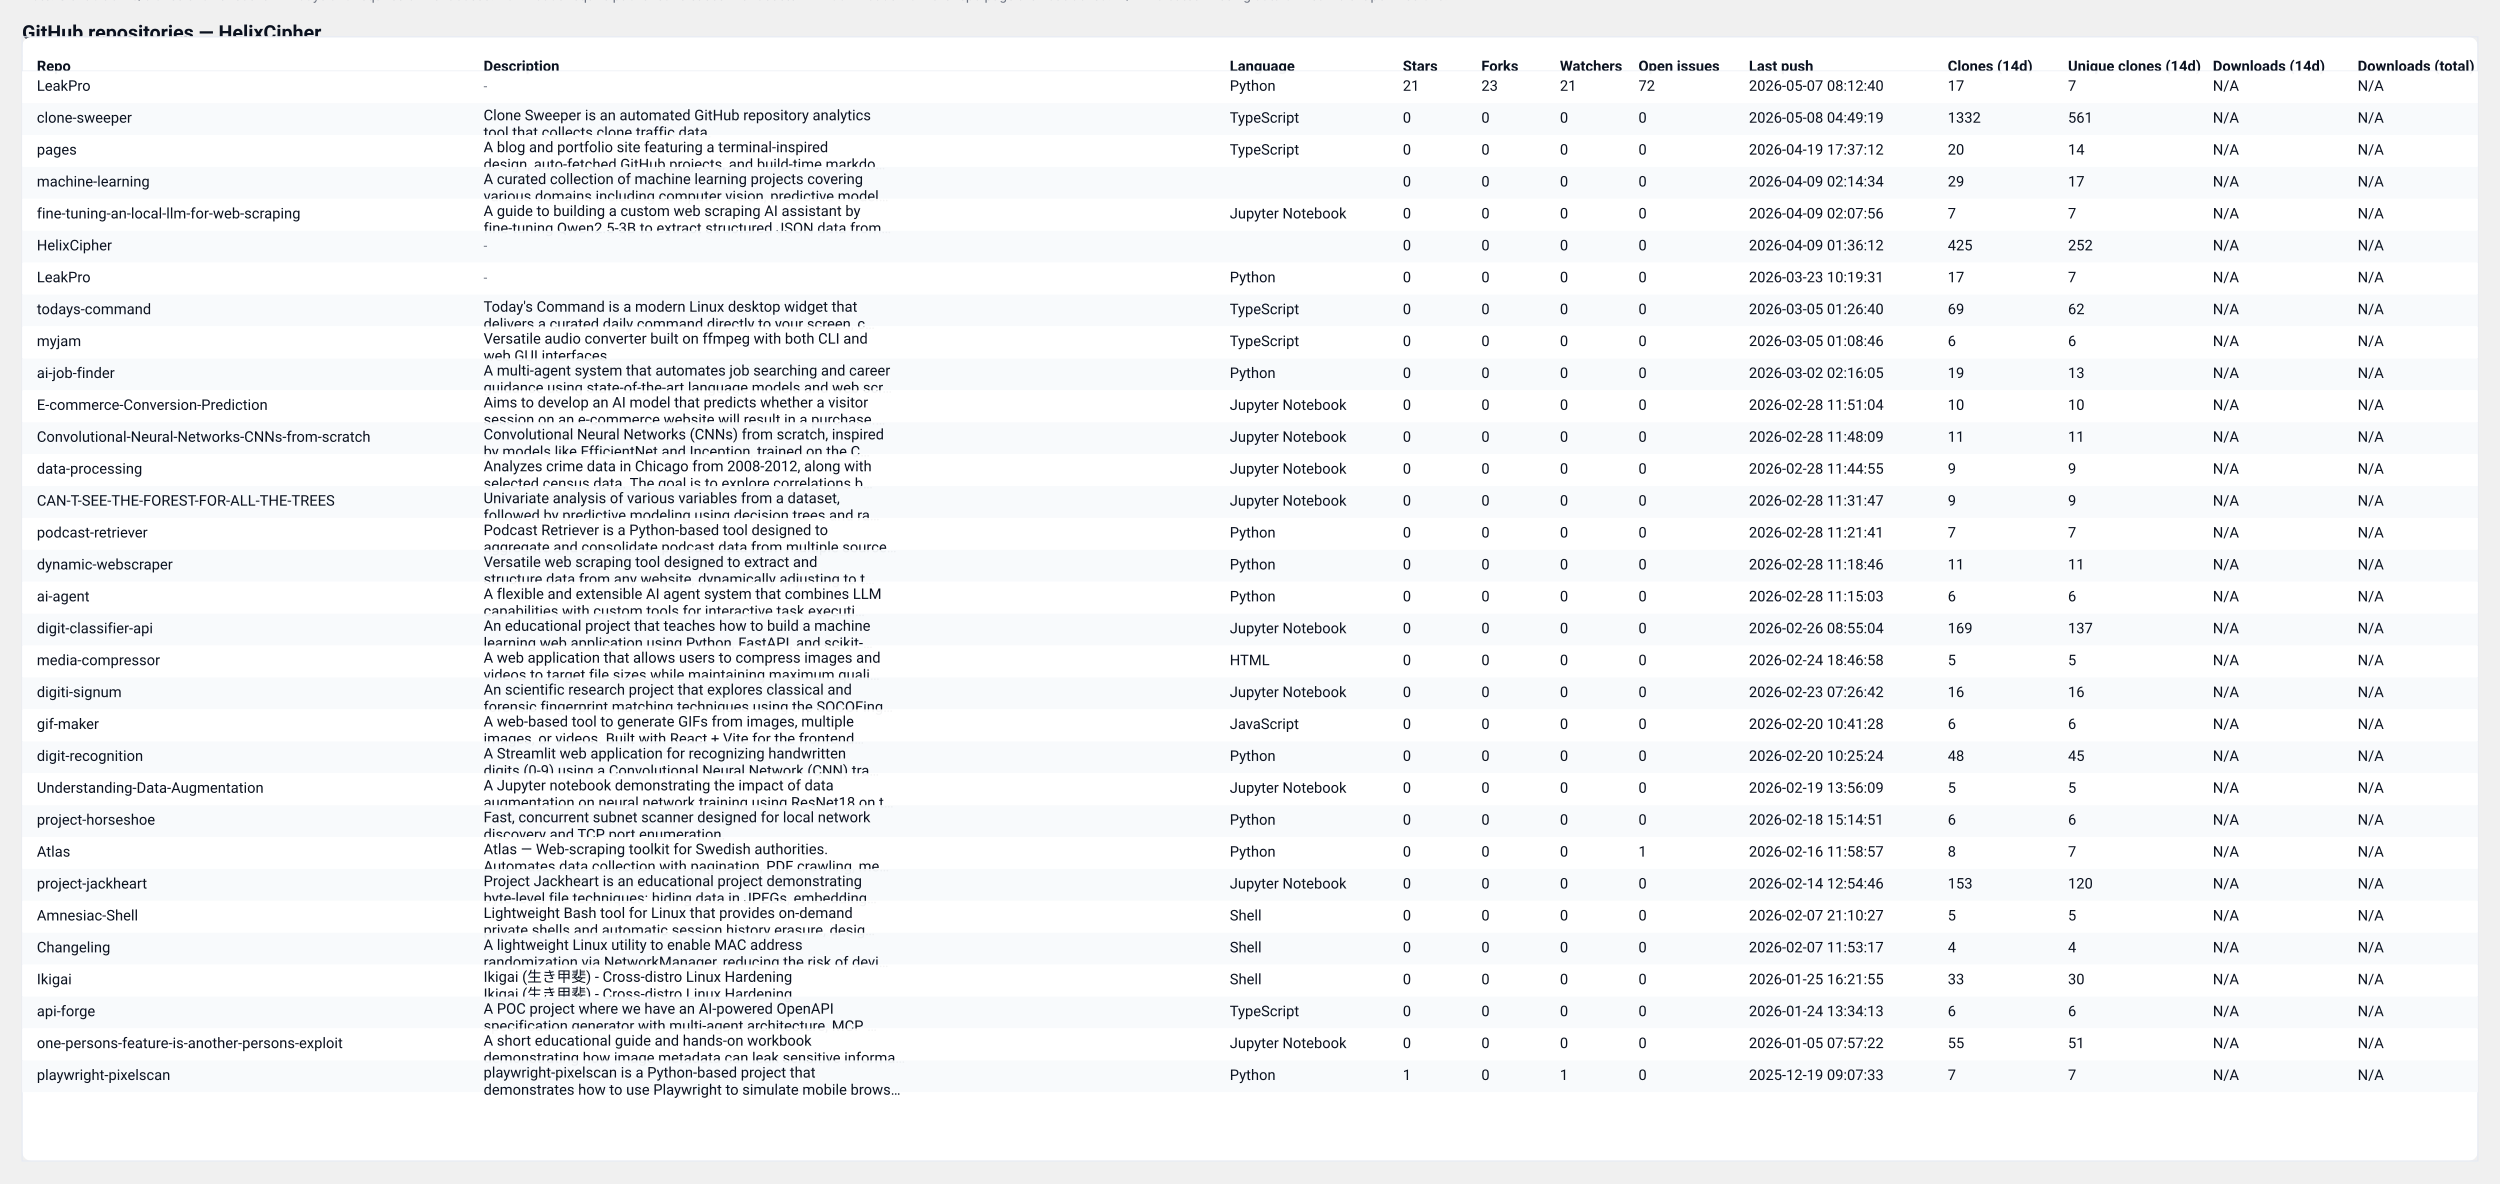
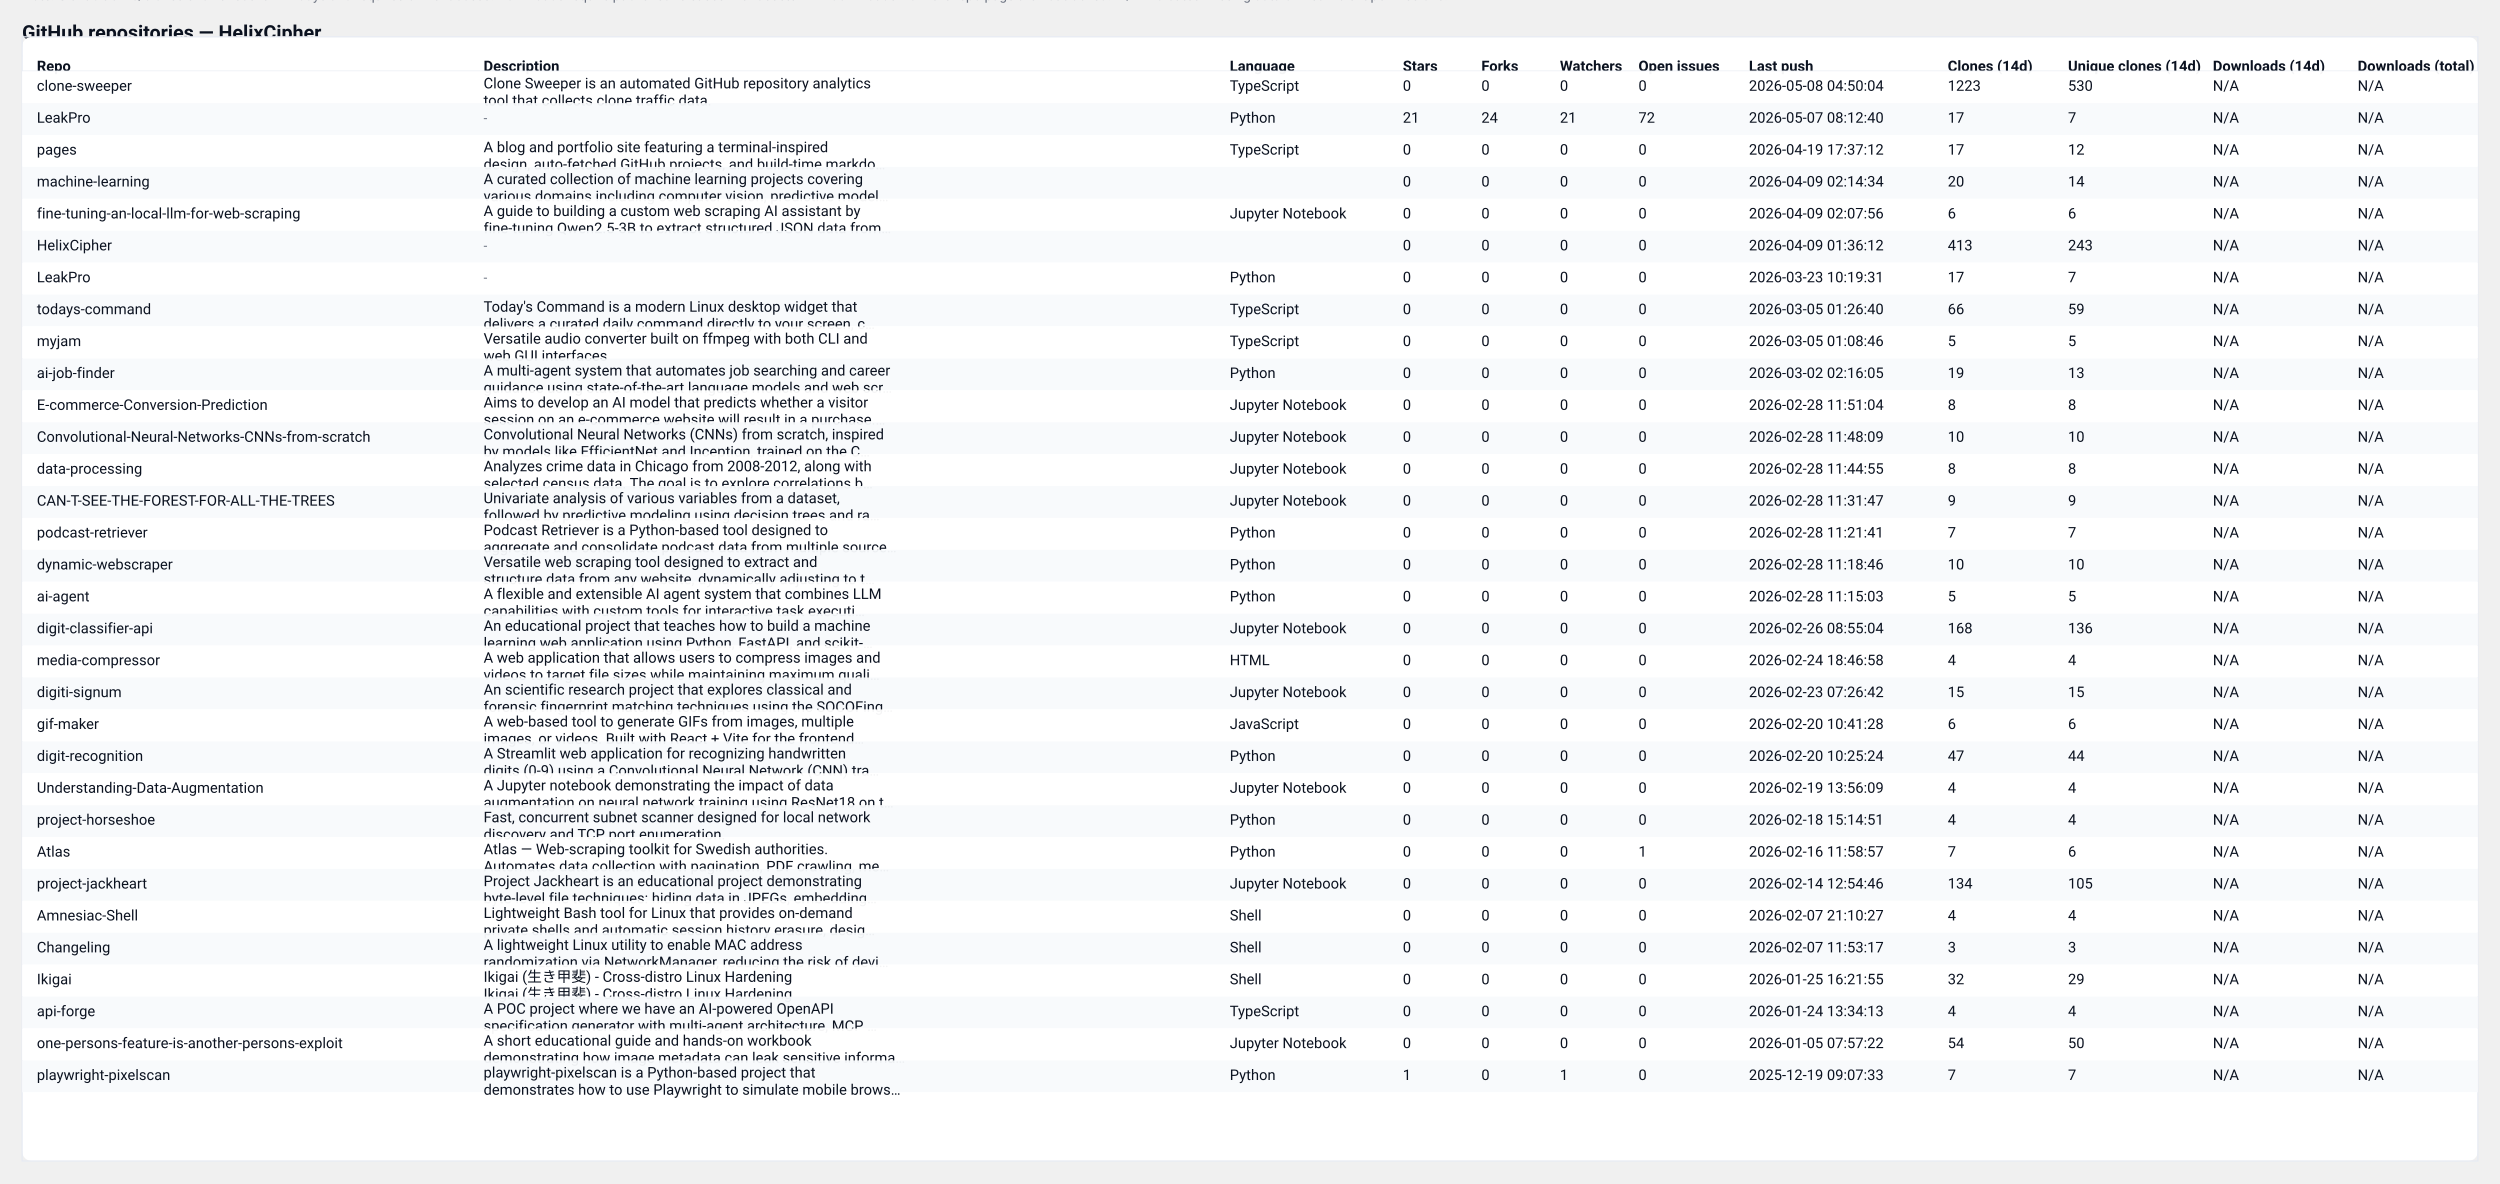
<svg xmlns="http://www.w3.org/2000/svg" width="2037" height="964" viewBox="0 0 2037 964" role="img" aria-label="GitHub repository clones table">
  <style>
  .card { font-family: "Segoe UI", Roboto, "Helvetica Neue", Arial, sans-serif; }
  .title { font-weight:700; font-size:16px; fill: #0b1220; }
  .meta  { font-size:12px; fill:#374151; opacity:0.9; }
  .th    { font-size:12px; font-weight:700; fill:#0b1220; }
  .td    { font-size:12px; fill:#0b1220; }
  .muted { font-size:11px; fill:#6b7280; }
  .row-even { fill: #ffffff; }
  .row-odd  { fill: #f8fafc; }
  .table-border { stroke: #e6eaf2; stroke-width: 1; fill: none; }
  @media (prefers-color-scheme: dark) {
    .title, .meta, .th, .td, .muted { fill: #ffffff; }
    .row-even { fill: #0b1220; }
    .row-odd  { fill: #071026; }
    .table-border { stroke: #0f172a; }
  }
</style>
  <text x="18" y="32" class="title card">GitHub repositories — HelixCipher</text>
-   <text x="18" y="50" class="meta card">Generated: 2026-05-08T04:50:01.447991Z · Mode: Public repos only · Repos: 32 · Clones: 2530 · Downloads: 0</text>
+   <text x="18" y="50" class="meta card">Generated: 2026-05-09T05:15:57.305795Z · Mode: Public repos only · Repos: 32 · Clones: 2353 · Downloads: 0</text>
  <rect x="18" y="30" width="2001" height="916" rx="8" class="row-even" />
  <rect x="18" y="30" width="2001" height="916" class="table-border" />
  <text x="30" y="58" class="th card">Repo</text>
  <text x="394" y="58" class="th card">Description</text>
  <text x="1002" y="58" class="th card">Language</text>
  <text x="1143" y="58" class="th card">Stars</text>
  <text x="1207" y="58" class="th card">Forks</text>
  <text x="1271" y="58" class="th card">Watchers</text>
  <text x="1335" y="58" class="th card">Open issues</text>
  <text x="1425" y="58" class="th card">Last push</text>
  <text x="1587" y="58" class="th card">Clones (14d)</text>
  <text x="1685" y="58" class="th card">Unique clones (14d)</text>
  <text x="1803" y="58" class="th card">Downloads (14d)</text>
  <text x="1921" y="58" class="th card">Downloads (total)</text>
  <line x1="18" y1="58" x2="2019" y2="58" stroke="#e6eaf2" />
  <rect x="18" y="58" width="2001" height="26" class="row-even" opacity="0.95" />
-   <text x="30" y="74" class="td card">LeakPro</text>
-   <text x="394" y="74" class="muted card">-</text>
-   <text x="1002" y="74" class="td card">Python</text>
-   <text x="1143" y="74" class="td card">21</text>
-   <text x="1207" y="74" class="td card">23</text>
-   <text x="1271" y="74" class="td card">21</text>
-   <text x="1335" y="74" class="td card">72</text>
-   <text x="1425" y="74" class="td card">2026-05-07 08:12:40</text>
-   <text x="1587" y="74" class="td card">17</text>
-   <text x="1685" y="74" class="td card">7</text>
+   <text x="30" y="74" class="td card">clone-sweeper</text>
+   <text x="394" y="72" class="td card">Clone Sweeper is an automated GitHub repository analytics</text>
+   <text x="394" y="86" class="td card">tool that collects clone traffic data.</text>
+   <text x="1002" y="74" class="td card">TypeScript</text>
+   <text x="1143" y="74" class="td card">0</text>
+   <text x="1207" y="74" class="td card">0</text>
+   <text x="1271" y="74" class="td card">0</text>
+   <text x="1335" y="74" class="td card">0</text>
+   <text x="1425" y="74" class="td card">2026-05-08 04:50:04</text>
+   <text x="1587" y="74" class="td card">1223</text>
+   <text x="1685" y="74" class="td card">530</text>
  <text x="1803" y="74" class="td card">N/A</text>
  <text x="1921" y="74" class="td card">N/A</text>
  <rect x="18" y="84" width="2001" height="26" class="row-odd" opacity="0.95" />
-   <text x="30" y="100" class="td card">clone-sweeper</text>
-   <text x="394" y="98" class="td card">Clone Sweeper is an automated GitHub repository analytics</text>
-   <text x="394" y="112" class="td card">tool that collects clone traffic data.</text>
-   <text x="1002" y="100" class="td card">TypeScript</text>
-   <text x="1143" y="100" class="td card">0</text>
-   <text x="1207" y="100" class="td card">0</text>
-   <text x="1271" y="100" class="td card">0</text>
-   <text x="1335" y="100" class="td card">0</text>
-   <text x="1425" y="100" class="td card">2026-05-08 04:49:19</text>
-   <text x="1587" y="100" class="td card">1332</text>
-   <text x="1685" y="100" class="td card">561</text>
+   <text x="30" y="100" class="td card">LeakPro</text>
+   <text x="394" y="100" class="muted card">-</text>
+   <text x="1002" y="100" class="td card">Python</text>
+   <text x="1143" y="100" class="td card">21</text>
+   <text x="1207" y="100" class="td card">24</text>
+   <text x="1271" y="100" class="td card">21</text>
+   <text x="1335" y="100" class="td card">72</text>
+   <text x="1425" y="100" class="td card">2026-05-07 08:12:40</text>
+   <text x="1587" y="100" class="td card">17</text>
+   <text x="1685" y="100" class="td card">7</text>
  <text x="1803" y="100" class="td card">N/A</text>
  <text x="1921" y="100" class="td card">N/A</text>
  <rect x="18" y="110" width="2001" height="26" class="row-even" opacity="0.95" />
  <text x="30" y="126" class="td card">pages</text>
  <text x="394" y="124" class="td card">A blog and portfolio site featuring a terminal-inspired</text>
  <text x="394" y="138" class="td card">design, auto-fetched GitHub projects, and build-time markdo…</text>
  <text x="1002" y="126" class="td card">TypeScript</text>
  <text x="1143" y="126" class="td card">0</text>
  <text x="1207" y="126" class="td card">0</text>
  <text x="1271" y="126" class="td card">0</text>
  <text x="1335" y="126" class="td card">0</text>
  <text x="1425" y="126" class="td card">2026-04-19 17:37:12</text>
-   <text x="1587" y="126" class="td card">20</text>
-   <text x="1685" y="126" class="td card">14</text>
+   <text x="1587" y="126" class="td card">17</text>
+   <text x="1685" y="126" class="td card">12</text>
  <text x="1803" y="126" class="td card">N/A</text>
  <text x="1921" y="126" class="td card">N/A</text>
  <rect x="18" y="136" width="2001" height="26" class="row-odd" opacity="0.95" />
  <text x="30" y="152" class="td card">machine-learning</text>
  <text x="394" y="150" class="td card">A curated collection of machine learning projects covering</text>
  <text x="394" y="164" class="td card">various domains including computer vision, predictive model…</text>
  <text x="1002" y="152" class="td card" />
  <text x="1143" y="152" class="td card">0</text>
  <text x="1207" y="152" class="td card">0</text>
  <text x="1271" y="152" class="td card">0</text>
  <text x="1335" y="152" class="td card">0</text>
  <text x="1425" y="152" class="td card">2026-04-09 02:14:34</text>
-   <text x="1587" y="152" class="td card">29</text>
-   <text x="1685" y="152" class="td card">17</text>
+   <text x="1587" y="152" class="td card">20</text>
+   <text x="1685" y="152" class="td card">14</text>
  <text x="1803" y="152" class="td card">N/A</text>
  <text x="1921" y="152" class="td card">N/A</text>
  <rect x="18" y="162" width="2001" height="26" class="row-even" opacity="0.95" />
  <text x="30" y="178" class="td card">fine-tuning-an-local-llm-for-web-scraping</text>
  <text x="394" y="176" class="td card">A guide to building a custom web scraping AI assistant by</text>
  <text x="394" y="190" class="td card">fine-tuning Qwen2.5-3B to extract structured JSON data from…</text>
  <text x="1002" y="178" class="td card">Jupyter Notebook</text>
  <text x="1143" y="178" class="td card">0</text>
  <text x="1207" y="178" class="td card">0</text>
  <text x="1271" y="178" class="td card">0</text>
  <text x="1335" y="178" class="td card">0</text>
  <text x="1425" y="178" class="td card">2026-04-09 02:07:56</text>
-   <text x="1587" y="178" class="td card">7</text>
-   <text x="1685" y="178" class="td card">7</text>
+   <text x="1587" y="178" class="td card">6</text>
+   <text x="1685" y="178" class="td card">6</text>
  <text x="1803" y="178" class="td card">N/A</text>
  <text x="1921" y="178" class="td card">N/A</text>
  <rect x="18" y="188" width="2001" height="26" class="row-odd" opacity="0.95" />
  <text x="30" y="204" class="td card">HelixCipher</text>
  <text x="394" y="204" class="muted card">-</text>
  <text x="1002" y="204" class="td card" />
  <text x="1143" y="204" class="td card">0</text>
  <text x="1207" y="204" class="td card">0</text>
  <text x="1271" y="204" class="td card">0</text>
  <text x="1335" y="204" class="td card">0</text>
  <text x="1425" y="204" class="td card">2026-04-09 01:36:12</text>
-   <text x="1587" y="204" class="td card">425</text>
-   <text x="1685" y="204" class="td card">252</text>
+   <text x="1587" y="204" class="td card">413</text>
+   <text x="1685" y="204" class="td card">243</text>
  <text x="1803" y="204" class="td card">N/A</text>
  <text x="1921" y="204" class="td card">N/A</text>
  <rect x="18" y="214" width="2001" height="26" class="row-even" opacity="0.95" />
  <text x="30" y="230" class="td card">LeakPro</text>
  <text x="394" y="230" class="muted card">-</text>
  <text x="1002" y="230" class="td card">Python</text>
  <text x="1143" y="230" class="td card">0</text>
  <text x="1207" y="230" class="td card">0</text>
  <text x="1271" y="230" class="td card">0</text>
  <text x="1335" y="230" class="td card">0</text>
  <text x="1425" y="230" class="td card">2026-03-23 10:19:31</text>
  <text x="1587" y="230" class="td card">17</text>
  <text x="1685" y="230" class="td card">7</text>
  <text x="1803" y="230" class="td card">N/A</text>
  <text x="1921" y="230" class="td card">N/A</text>
  <rect x="18" y="240" width="2001" height="26" class="row-odd" opacity="0.95" />
  <text x="30" y="256" class="td card">todays-command</text>
  <text x="394" y="254" class="td card">Today's Command is a modern Linux desktop widget that</text>
  <text x="394" y="268" class="td card">delivers a curated daily command directly to your screen, c…</text>
  <text x="1002" y="256" class="td card">TypeScript</text>
  <text x="1143" y="256" class="td card">0</text>
  <text x="1207" y="256" class="td card">0</text>
  <text x="1271" y="256" class="td card">0</text>
  <text x="1335" y="256" class="td card">0</text>
  <text x="1425" y="256" class="td card">2026-03-05 01:26:40</text>
-   <text x="1587" y="256" class="td card">69</text>
-   <text x="1685" y="256" class="td card">62</text>
+   <text x="1587" y="256" class="td card">66</text>
+   <text x="1685" y="256" class="td card">59</text>
  <text x="1803" y="256" class="td card">N/A</text>
  <text x="1921" y="256" class="td card">N/A</text>
  <rect x="18" y="266" width="2001" height="26" class="row-even" opacity="0.95" />
  <text x="30" y="282" class="td card">myjam</text>
  <text x="394" y="280" class="td card">Versatile audio converter built on ffmpeg with both CLI and</text>
  <text x="394" y="294" class="td card">web GUI interfaces</text>
  <text x="1002" y="282" class="td card">TypeScript</text>
  <text x="1143" y="282" class="td card">0</text>
  <text x="1207" y="282" class="td card">0</text>
  <text x="1271" y="282" class="td card">0</text>
  <text x="1335" y="282" class="td card">0</text>
  <text x="1425" y="282" class="td card">2026-03-05 01:08:46</text>
-   <text x="1587" y="282" class="td card">6</text>
-   <text x="1685" y="282" class="td card">6</text>
+   <text x="1587" y="282" class="td card">5</text>
+   <text x="1685" y="282" class="td card">5</text>
  <text x="1803" y="282" class="td card">N/A</text>
  <text x="1921" y="282" class="td card">N/A</text>
  <rect x="18" y="292" width="2001" height="26" class="row-odd" opacity="0.95" />
  <text x="30" y="308" class="td card">ai-job-finder</text>
  <text x="394" y="306" class="td card">A multi-agent system that automates job searching and career</text>
  <text x="394" y="320" class="td card">guidance using state-of-the-art language models and web scr…</text>
  <text x="1002" y="308" class="td card">Python</text>
  <text x="1143" y="308" class="td card">0</text>
  <text x="1207" y="308" class="td card">0</text>
  <text x="1271" y="308" class="td card">0</text>
  <text x="1335" y="308" class="td card">0</text>
  <text x="1425" y="308" class="td card">2026-03-02 02:16:05</text>
  <text x="1587" y="308" class="td card">19</text>
  <text x="1685" y="308" class="td card">13</text>
  <text x="1803" y="308" class="td card">N/A</text>
  <text x="1921" y="308" class="td card">N/A</text>
  <rect x="18" y="318" width="2001" height="26" class="row-even" opacity="0.95" />
  <text x="30" y="334" class="td card">E-commerce-Conversion-Prediction</text>
  <text x="394" y="332" class="td card">Aims to develop an AI model that predicts whether a visitor</text>
  <text x="394" y="346" class="td card">session on an e-commerce website will result in a purchase.…</text>
  <text x="1002" y="334" class="td card">Jupyter Notebook</text>
  <text x="1143" y="334" class="td card">0</text>
  <text x="1207" y="334" class="td card">0</text>
  <text x="1271" y="334" class="td card">0</text>
  <text x="1335" y="334" class="td card">0</text>
  <text x="1425" y="334" class="td card">2026-02-28 11:51:04</text>
-   <text x="1587" y="334" class="td card">10</text>
-   <text x="1685" y="334" class="td card">10</text>
+   <text x="1587" y="334" class="td card">8</text>
+   <text x="1685" y="334" class="td card">8</text>
  <text x="1803" y="334" class="td card">N/A</text>
  <text x="1921" y="334" class="td card">N/A</text>
  <rect x="18" y="344" width="2001" height="26" class="row-odd" opacity="0.95" />
  <text x="30" y="360" class="td card">Convolutional-Neural-Networks-CNNs-from-scratch</text>
  <text x="394" y="358" class="td card">Convolutional Neural Networks (CNNs) from scratch, inspired</text>
  <text x="394" y="372" class="td card">by models like EfficientNet and Inception, trained on the C…</text>
  <text x="1002" y="360" class="td card">Jupyter Notebook</text>
  <text x="1143" y="360" class="td card">0</text>
  <text x="1207" y="360" class="td card">0</text>
  <text x="1271" y="360" class="td card">0</text>
  <text x="1335" y="360" class="td card">0</text>
  <text x="1425" y="360" class="td card">2026-02-28 11:48:09</text>
-   <text x="1587" y="360" class="td card">11</text>
-   <text x="1685" y="360" class="td card">11</text>
+   <text x="1587" y="360" class="td card">10</text>
+   <text x="1685" y="360" class="td card">10</text>
  <text x="1803" y="360" class="td card">N/A</text>
  <text x="1921" y="360" class="td card">N/A</text>
  <rect x="18" y="370" width="2001" height="26" class="row-even" opacity="0.95" />
  <text x="30" y="386" class="td card">data-processing</text>
  <text x="394" y="384" class="td card">Analyzes crime data in Chicago from 2008-2012, along with</text>
  <text x="394" y="398" class="td card">selected census data. The goal is to explore correlations b…</text>
  <text x="1002" y="386" class="td card">Jupyter Notebook</text>
  <text x="1143" y="386" class="td card">0</text>
  <text x="1207" y="386" class="td card">0</text>
  <text x="1271" y="386" class="td card">0</text>
  <text x="1335" y="386" class="td card">0</text>
  <text x="1425" y="386" class="td card">2026-02-28 11:44:55</text>
-   <text x="1587" y="386" class="td card">9</text>
-   <text x="1685" y="386" class="td card">9</text>
+   <text x="1587" y="386" class="td card">8</text>
+   <text x="1685" y="386" class="td card">8</text>
  <text x="1803" y="386" class="td card">N/A</text>
  <text x="1921" y="386" class="td card">N/A</text>
  <rect x="18" y="396" width="2001" height="26" class="row-odd" opacity="0.95" />
  <text x="30" y="412" class="td card">CAN-T-SEE-THE-FOREST-FOR-ALL-THE-TREES</text>
  <text x="394" y="410" class="td card">Univariate analysis of various variables from a dataset,</text>
  <text x="394" y="424" class="td card">followed by predictive modeling using decision trees and ra…</text>
  <text x="1002" y="412" class="td card">Jupyter Notebook</text>
  <text x="1143" y="412" class="td card">0</text>
  <text x="1207" y="412" class="td card">0</text>
  <text x="1271" y="412" class="td card">0</text>
  <text x="1335" y="412" class="td card">0</text>
  <text x="1425" y="412" class="td card">2026-02-28 11:31:47</text>
  <text x="1587" y="412" class="td card">9</text>
  <text x="1685" y="412" class="td card">9</text>
  <text x="1803" y="412" class="td card">N/A</text>
  <text x="1921" y="412" class="td card">N/A</text>
  <rect x="18" y="422" width="2001" height="26" class="row-even" opacity="0.95" />
  <text x="30" y="438" class="td card">podcast-retriever</text>
  <text x="394" y="436" class="td card">Podcast Retriever is a Python-based tool designed to</text>
  <text x="394" y="450" class="td card">aggregate and consolidate podcast data from multiple source…</text>
  <text x="1002" y="438" class="td card">Python</text>
  <text x="1143" y="438" class="td card">0</text>
  <text x="1207" y="438" class="td card">0</text>
  <text x="1271" y="438" class="td card">0</text>
  <text x="1335" y="438" class="td card">0</text>
  <text x="1425" y="438" class="td card">2026-02-28 11:21:41</text>
  <text x="1587" y="438" class="td card">7</text>
  <text x="1685" y="438" class="td card">7</text>
  <text x="1803" y="438" class="td card">N/A</text>
  <text x="1921" y="438" class="td card">N/A</text>
  <rect x="18" y="448" width="2001" height="26" class="row-odd" opacity="0.95" />
  <text x="30" y="464" class="td card">dynamic-webscraper</text>
  <text x="394" y="462" class="td card">Versatile web scraping tool designed to extract and</text>
  <text x="394" y="476" class="td card">structure data from any website, dynamically adjusting to t…</text>
  <text x="1002" y="464" class="td card">Python</text>
  <text x="1143" y="464" class="td card">0</text>
  <text x="1207" y="464" class="td card">0</text>
  <text x="1271" y="464" class="td card">0</text>
  <text x="1335" y="464" class="td card">0</text>
  <text x="1425" y="464" class="td card">2026-02-28 11:18:46</text>
-   <text x="1587" y="464" class="td card">11</text>
-   <text x="1685" y="464" class="td card">11</text>
+   <text x="1587" y="464" class="td card">10</text>
+   <text x="1685" y="464" class="td card">10</text>
  <text x="1803" y="464" class="td card">N/A</text>
  <text x="1921" y="464" class="td card">N/A</text>
  <rect x="18" y="474" width="2001" height="26" class="row-even" opacity="0.95" />
  <text x="30" y="490" class="td card">ai-agent</text>
  <text x="394" y="488" class="td card">A flexible and extensible AI agent system that combines LLM</text>
  <text x="394" y="502" class="td card">capabilities with custom tools for interactive task executi…</text>
  <text x="1002" y="490" class="td card">Python</text>
  <text x="1143" y="490" class="td card">0</text>
  <text x="1207" y="490" class="td card">0</text>
  <text x="1271" y="490" class="td card">0</text>
  <text x="1335" y="490" class="td card">0</text>
  <text x="1425" y="490" class="td card">2026-02-28 11:15:03</text>
-   <text x="1587" y="490" class="td card">6</text>
-   <text x="1685" y="490" class="td card">6</text>
+   <text x="1587" y="490" class="td card">5</text>
+   <text x="1685" y="490" class="td card">5</text>
  <text x="1803" y="490" class="td card">N/A</text>
  <text x="1921" y="490" class="td card">N/A</text>
  <rect x="18" y="500" width="2001" height="26" class="row-odd" opacity="0.95" />
  <text x="30" y="516" class="td card">digit-classifier-api</text>
  <text x="394" y="514" class="td card">An educational project that teaches how to build a machine</text>
  <text x="394" y="528" class="td card">learning web application using Python, FastAPI, and scikit-…</text>
  <text x="1002" y="516" class="td card">Jupyter Notebook</text>
  <text x="1143" y="516" class="td card">0</text>
  <text x="1207" y="516" class="td card">0</text>
  <text x="1271" y="516" class="td card">0</text>
  <text x="1335" y="516" class="td card">0</text>
  <text x="1425" y="516" class="td card">2026-02-26 08:55:04</text>
-   <text x="1587" y="516" class="td card">169</text>
-   <text x="1685" y="516" class="td card">137</text>
+   <text x="1587" y="516" class="td card">168</text>
+   <text x="1685" y="516" class="td card">136</text>
  <text x="1803" y="516" class="td card">N/A</text>
  <text x="1921" y="516" class="td card">N/A</text>
  <rect x="18" y="526" width="2001" height="26" class="row-even" opacity="0.95" />
  <text x="30" y="542" class="td card">media-compressor</text>
  <text x="394" y="540" class="td card">A web application that allows users to compress images and</text>
  <text x="394" y="554" class="td card">videos to target file sizes while maintaining maximum quali…</text>
  <text x="1002" y="542" class="td card">HTML</text>
  <text x="1143" y="542" class="td card">0</text>
  <text x="1207" y="542" class="td card">0</text>
  <text x="1271" y="542" class="td card">0</text>
  <text x="1335" y="542" class="td card">0</text>
  <text x="1425" y="542" class="td card">2026-02-24 18:46:58</text>
-   <text x="1587" y="542" class="td card">5</text>
-   <text x="1685" y="542" class="td card">5</text>
+   <text x="1587" y="542" class="td card">4</text>
+   <text x="1685" y="542" class="td card">4</text>
  <text x="1803" y="542" class="td card">N/A</text>
  <text x="1921" y="542" class="td card">N/A</text>
  <rect x="18" y="552" width="2001" height="26" class="row-odd" opacity="0.95" />
  <text x="30" y="568" class="td card">digiti-signum</text>
  <text x="394" y="566" class="td card">An scientific research project that explores classical and</text>
  <text x="394" y="580" class="td card">forensic fingerprint matching techniques using the SOCOFing…</text>
  <text x="1002" y="568" class="td card">Jupyter Notebook</text>
  <text x="1143" y="568" class="td card">0</text>
  <text x="1207" y="568" class="td card">0</text>
  <text x="1271" y="568" class="td card">0</text>
  <text x="1335" y="568" class="td card">0</text>
  <text x="1425" y="568" class="td card">2026-02-23 07:26:42</text>
-   <text x="1587" y="568" class="td card">16</text>
-   <text x="1685" y="568" class="td card">16</text>
+   <text x="1587" y="568" class="td card">15</text>
+   <text x="1685" y="568" class="td card">15</text>
  <text x="1803" y="568" class="td card">N/A</text>
  <text x="1921" y="568" class="td card">N/A</text>
  <rect x="18" y="578" width="2001" height="26" class="row-even" opacity="0.95" />
  <text x="30" y="594" class="td card">gif-maker</text>
  <text x="394" y="592" class="td card">A web-based tool to generate GIFs from images, multiple</text>
  <text x="394" y="606" class="td card">images, or videos. Built with React + Vite for the frontend…</text>
  <text x="1002" y="594" class="td card">JavaScript</text>
  <text x="1143" y="594" class="td card">0</text>
  <text x="1207" y="594" class="td card">0</text>
  <text x="1271" y="594" class="td card">0</text>
  <text x="1335" y="594" class="td card">0</text>
  <text x="1425" y="594" class="td card">2026-02-20 10:41:28</text>
  <text x="1587" y="594" class="td card">6</text>
  <text x="1685" y="594" class="td card">6</text>
  <text x="1803" y="594" class="td card">N/A</text>
  <text x="1921" y="594" class="td card">N/A</text>
  <rect x="18" y="604" width="2001" height="26" class="row-odd" opacity="0.95" />
  <text x="30" y="620" class="td card">digit-recognition</text>
  <text x="394" y="618" class="td card">A Streamlit web application for recognizing handwritten</text>
  <text x="394" y="632" class="td card">digits (0-9) using a Convolutional Neural Network (CNN) tra…</text>
  <text x="1002" y="620" class="td card">Python</text>
  <text x="1143" y="620" class="td card">0</text>
  <text x="1207" y="620" class="td card">0</text>
  <text x="1271" y="620" class="td card">0</text>
  <text x="1335" y="620" class="td card">0</text>
  <text x="1425" y="620" class="td card">2026-02-20 10:25:24</text>
-   <text x="1587" y="620" class="td card">48</text>
-   <text x="1685" y="620" class="td card">45</text>
+   <text x="1587" y="620" class="td card">47</text>
+   <text x="1685" y="620" class="td card">44</text>
  <text x="1803" y="620" class="td card">N/A</text>
  <text x="1921" y="620" class="td card">N/A</text>
  <rect x="18" y="630" width="2001" height="26" class="row-even" opacity="0.95" />
  <text x="30" y="646" class="td card">Understanding-Data-Augmentation</text>
  <text x="394" y="644" class="td card">A Jupyter notebook demonstrating the impact of data</text>
  <text x="394" y="658" class="td card">augmentation on neural network training using ResNet18 on t…</text>
  <text x="1002" y="646" class="td card">Jupyter Notebook</text>
  <text x="1143" y="646" class="td card">0</text>
  <text x="1207" y="646" class="td card">0</text>
  <text x="1271" y="646" class="td card">0</text>
  <text x="1335" y="646" class="td card">0</text>
  <text x="1425" y="646" class="td card">2026-02-19 13:56:09</text>
-   <text x="1587" y="646" class="td card">5</text>
-   <text x="1685" y="646" class="td card">5</text>
+   <text x="1587" y="646" class="td card">4</text>
+   <text x="1685" y="646" class="td card">4</text>
  <text x="1803" y="646" class="td card">N/A</text>
  <text x="1921" y="646" class="td card">N/A</text>
  <rect x="18" y="656" width="2001" height="26" class="row-odd" opacity="0.95" />
  <text x="30" y="672" class="td card">project-horseshoe</text>
  <text x="394" y="670" class="td card">Fast, concurrent subnet scanner designed for local network</text>
  <text x="394" y="684" class="td card">discovery and TCP port enumeration.</text>
  <text x="1002" y="672" class="td card">Python</text>
  <text x="1143" y="672" class="td card">0</text>
  <text x="1207" y="672" class="td card">0</text>
  <text x="1271" y="672" class="td card">0</text>
  <text x="1335" y="672" class="td card">0</text>
  <text x="1425" y="672" class="td card">2026-02-18 15:14:51</text>
-   <text x="1587" y="672" class="td card">6</text>
-   <text x="1685" y="672" class="td card">6</text>
+   <text x="1587" y="672" class="td card">4</text>
+   <text x="1685" y="672" class="td card">4</text>
  <text x="1803" y="672" class="td card">N/A</text>
  <text x="1921" y="672" class="td card">N/A</text>
  <rect x="18" y="682" width="2001" height="26" class="row-even" opacity="0.95" />
  <text x="30" y="698" class="td card">Atlas</text>
  <text x="394" y="696" class="td card">Atlas — Web-scraping toolkit for Swedish authorities.</text>
  <text x="394" y="710" class="td card">Automates data collection with pagination, PDF crawling, me…</text>
  <text x="1002" y="698" class="td card">Python</text>
  <text x="1143" y="698" class="td card">0</text>
  <text x="1207" y="698" class="td card">0</text>
  <text x="1271" y="698" class="td card">0</text>
  <text x="1335" y="698" class="td card">1</text>
  <text x="1425" y="698" class="td card">2026-02-16 11:58:57</text>
-   <text x="1587" y="698" class="td card">8</text>
-   <text x="1685" y="698" class="td card">7</text>
+   <text x="1587" y="698" class="td card">7</text>
+   <text x="1685" y="698" class="td card">6</text>
  <text x="1803" y="698" class="td card">N/A</text>
  <text x="1921" y="698" class="td card">N/A</text>
  <rect x="18" y="708" width="2001" height="26" class="row-odd" opacity="0.95" />
  <text x="30" y="724" class="td card">project-jackheart</text>
  <text x="394" y="722" class="td card">Project Jackheart is an educational project demonstrating</text>
  <text x="394" y="736" class="td card">byte-level file techniques: hiding data in JPEGs, embedding…</text>
  <text x="1002" y="724" class="td card">Jupyter Notebook</text>
  <text x="1143" y="724" class="td card">0</text>
  <text x="1207" y="724" class="td card">0</text>
  <text x="1271" y="724" class="td card">0</text>
  <text x="1335" y="724" class="td card">0</text>
  <text x="1425" y="724" class="td card">2026-02-14 12:54:46</text>
-   <text x="1587" y="724" class="td card">153</text>
-   <text x="1685" y="724" class="td card">120</text>
+   <text x="1587" y="724" class="td card">134</text>
+   <text x="1685" y="724" class="td card">105</text>
  <text x="1803" y="724" class="td card">N/A</text>
  <text x="1921" y="724" class="td card">N/A</text>
  <rect x="18" y="734" width="2001" height="26" class="row-even" opacity="0.95" />
  <text x="30" y="750" class="td card">Amnesiac-Shell</text>
  <text x="394" y="748" class="td card">Lightweight Bash tool for Linux that provides on-demand</text>
  <text x="394" y="762" class="td card">private shells and automatic session history erasure, desig…</text>
  <text x="1002" y="750" class="td card">Shell</text>
  <text x="1143" y="750" class="td card">0</text>
  <text x="1207" y="750" class="td card">0</text>
  <text x="1271" y="750" class="td card">0</text>
  <text x="1335" y="750" class="td card">0</text>
  <text x="1425" y="750" class="td card">2026-02-07 21:10:27</text>
-   <text x="1587" y="750" class="td card">5</text>
-   <text x="1685" y="750" class="td card">5</text>
+   <text x="1587" y="750" class="td card">4</text>
+   <text x="1685" y="750" class="td card">4</text>
  <text x="1803" y="750" class="td card">N/A</text>
  <text x="1921" y="750" class="td card">N/A</text>
  <rect x="18" y="760" width="2001" height="26" class="row-odd" opacity="0.95" />
  <text x="30" y="776" class="td card">Changeling</text>
  <text x="394" y="774" class="td card">A lightweight Linux utility to enable MAC address</text>
  <text x="394" y="788" class="td card">randomization via NetworkManager, reducing the risk of devi…</text>
  <text x="1002" y="776" class="td card">Shell</text>
  <text x="1143" y="776" class="td card">0</text>
  <text x="1207" y="776" class="td card">0</text>
  <text x="1271" y="776" class="td card">0</text>
  <text x="1335" y="776" class="td card">0</text>
  <text x="1425" y="776" class="td card">2026-02-07 11:53:17</text>
-   <text x="1587" y="776" class="td card">4</text>
-   <text x="1685" y="776" class="td card">4</text>
+   <text x="1587" y="776" class="td card">3</text>
+   <text x="1685" y="776" class="td card">3</text>
  <text x="1803" y="776" class="td card">N/A</text>
  <text x="1921" y="776" class="td card">N/A</text>
  <rect x="18" y="786" width="2001" height="26" class="row-even" opacity="0.95" />
  <text x="30" y="802" class="td card">Ikigai</text>
  <text x="394" y="800" class="td card">Ikigai (生き甲斐) - Cross-distro Linux Hardening</text>
  <text x="394" y="814" class="td card">Ikigai (生き甲斐) - Cross-distro Linux Hardening</text>
  <text x="1002" y="802" class="td card">Shell</text>
  <text x="1143" y="802" class="td card">0</text>
  <text x="1207" y="802" class="td card">0</text>
  <text x="1271" y="802" class="td card">0</text>
  <text x="1335" y="802" class="td card">0</text>
  <text x="1425" y="802" class="td card">2026-01-25 16:21:55</text>
-   <text x="1587" y="802" class="td card">33</text>
-   <text x="1685" y="802" class="td card">30</text>
+   <text x="1587" y="802" class="td card">32</text>
+   <text x="1685" y="802" class="td card">29</text>
  <text x="1803" y="802" class="td card">N/A</text>
  <text x="1921" y="802" class="td card">N/A</text>
  <rect x="18" y="812" width="2001" height="26" class="row-odd" opacity="0.95" />
  <text x="30" y="828" class="td card">api-forge</text>
  <text x="394" y="826" class="td card">A POC project where we have an AI-powered OpenAPI</text>
  <text x="394" y="840" class="td card">specification generator with multi-agent architecture, MCP …</text>
  <text x="1002" y="828" class="td card">TypeScript</text>
  <text x="1143" y="828" class="td card">0</text>
  <text x="1207" y="828" class="td card">0</text>
  <text x="1271" y="828" class="td card">0</text>
  <text x="1335" y="828" class="td card">0</text>
  <text x="1425" y="828" class="td card">2026-01-24 13:34:13</text>
-   <text x="1587" y="828" class="td card">6</text>
-   <text x="1685" y="828" class="td card">6</text>
+   <text x="1587" y="828" class="td card">4</text>
+   <text x="1685" y="828" class="td card">4</text>
  <text x="1803" y="828" class="td card">N/A</text>
  <text x="1921" y="828" class="td card">N/A</text>
  <rect x="18" y="838" width="2001" height="26" class="row-even" opacity="0.95" />
  <text x="30" y="854" class="td card">one-persons-feature-is-another-persons-exploit</text>
  <text x="394" y="852" class="td card">A short educational guide and hands-on workbook</text>
  <text x="394" y="866" class="td card">demonstrating how image metadata can leak sensitive informa…</text>
  <text x="1002" y="854" class="td card">Jupyter Notebook</text>
  <text x="1143" y="854" class="td card">0</text>
  <text x="1207" y="854" class="td card">0</text>
  <text x="1271" y="854" class="td card">0</text>
  <text x="1335" y="854" class="td card">0</text>
  <text x="1425" y="854" class="td card">2026-01-05 07:57:22</text>
-   <text x="1587" y="854" class="td card">55</text>
-   <text x="1685" y="854" class="td card">51</text>
+   <text x="1587" y="854" class="td card">54</text>
+   <text x="1685" y="854" class="td card">50</text>
  <text x="1803" y="854" class="td card">N/A</text>
  <text x="1921" y="854" class="td card">N/A</text>
  <rect x="18" y="864" width="2001" height="26" class="row-odd" opacity="0.95" />
  <text x="30" y="880" class="td card">playwright-pixelscan</text>
  <text x="394" y="878" class="td card">playwright-pixelscan is a Python-based project that</text>
  <text x="394" y="892" class="td card">demonstrates how to use Playwright to simulate mobile brows…</text>
  <text x="1002" y="880" class="td card">Python</text>
  <text x="1143" y="880" class="td card">1</text>
  <text x="1207" y="880" class="td card">0</text>
  <text x="1271" y="880" class="td card">1</text>
  <text x="1335" y="880" class="td card">0</text>
  <text x="1425" y="880" class="td card">2025-12-19 09:07:33</text>
  <text x="1587" y="880" class="td card">7</text>
  <text x="1685" y="880" class="td card">7</text>
  <text x="1803" y="880" class="td card">N/A</text>
  <text x="1921" y="880" class="td card">N/A</text>
  <text x="18" y="" class="muted card">Note: GitHub traffic/clones shows recent ~14 days and requires owner access. Downloads require published releases with assets - ZIP downloads from the repo page are not tracked. 'N/A' indicates missing data or insufficient permissions.</text>
</svg>
